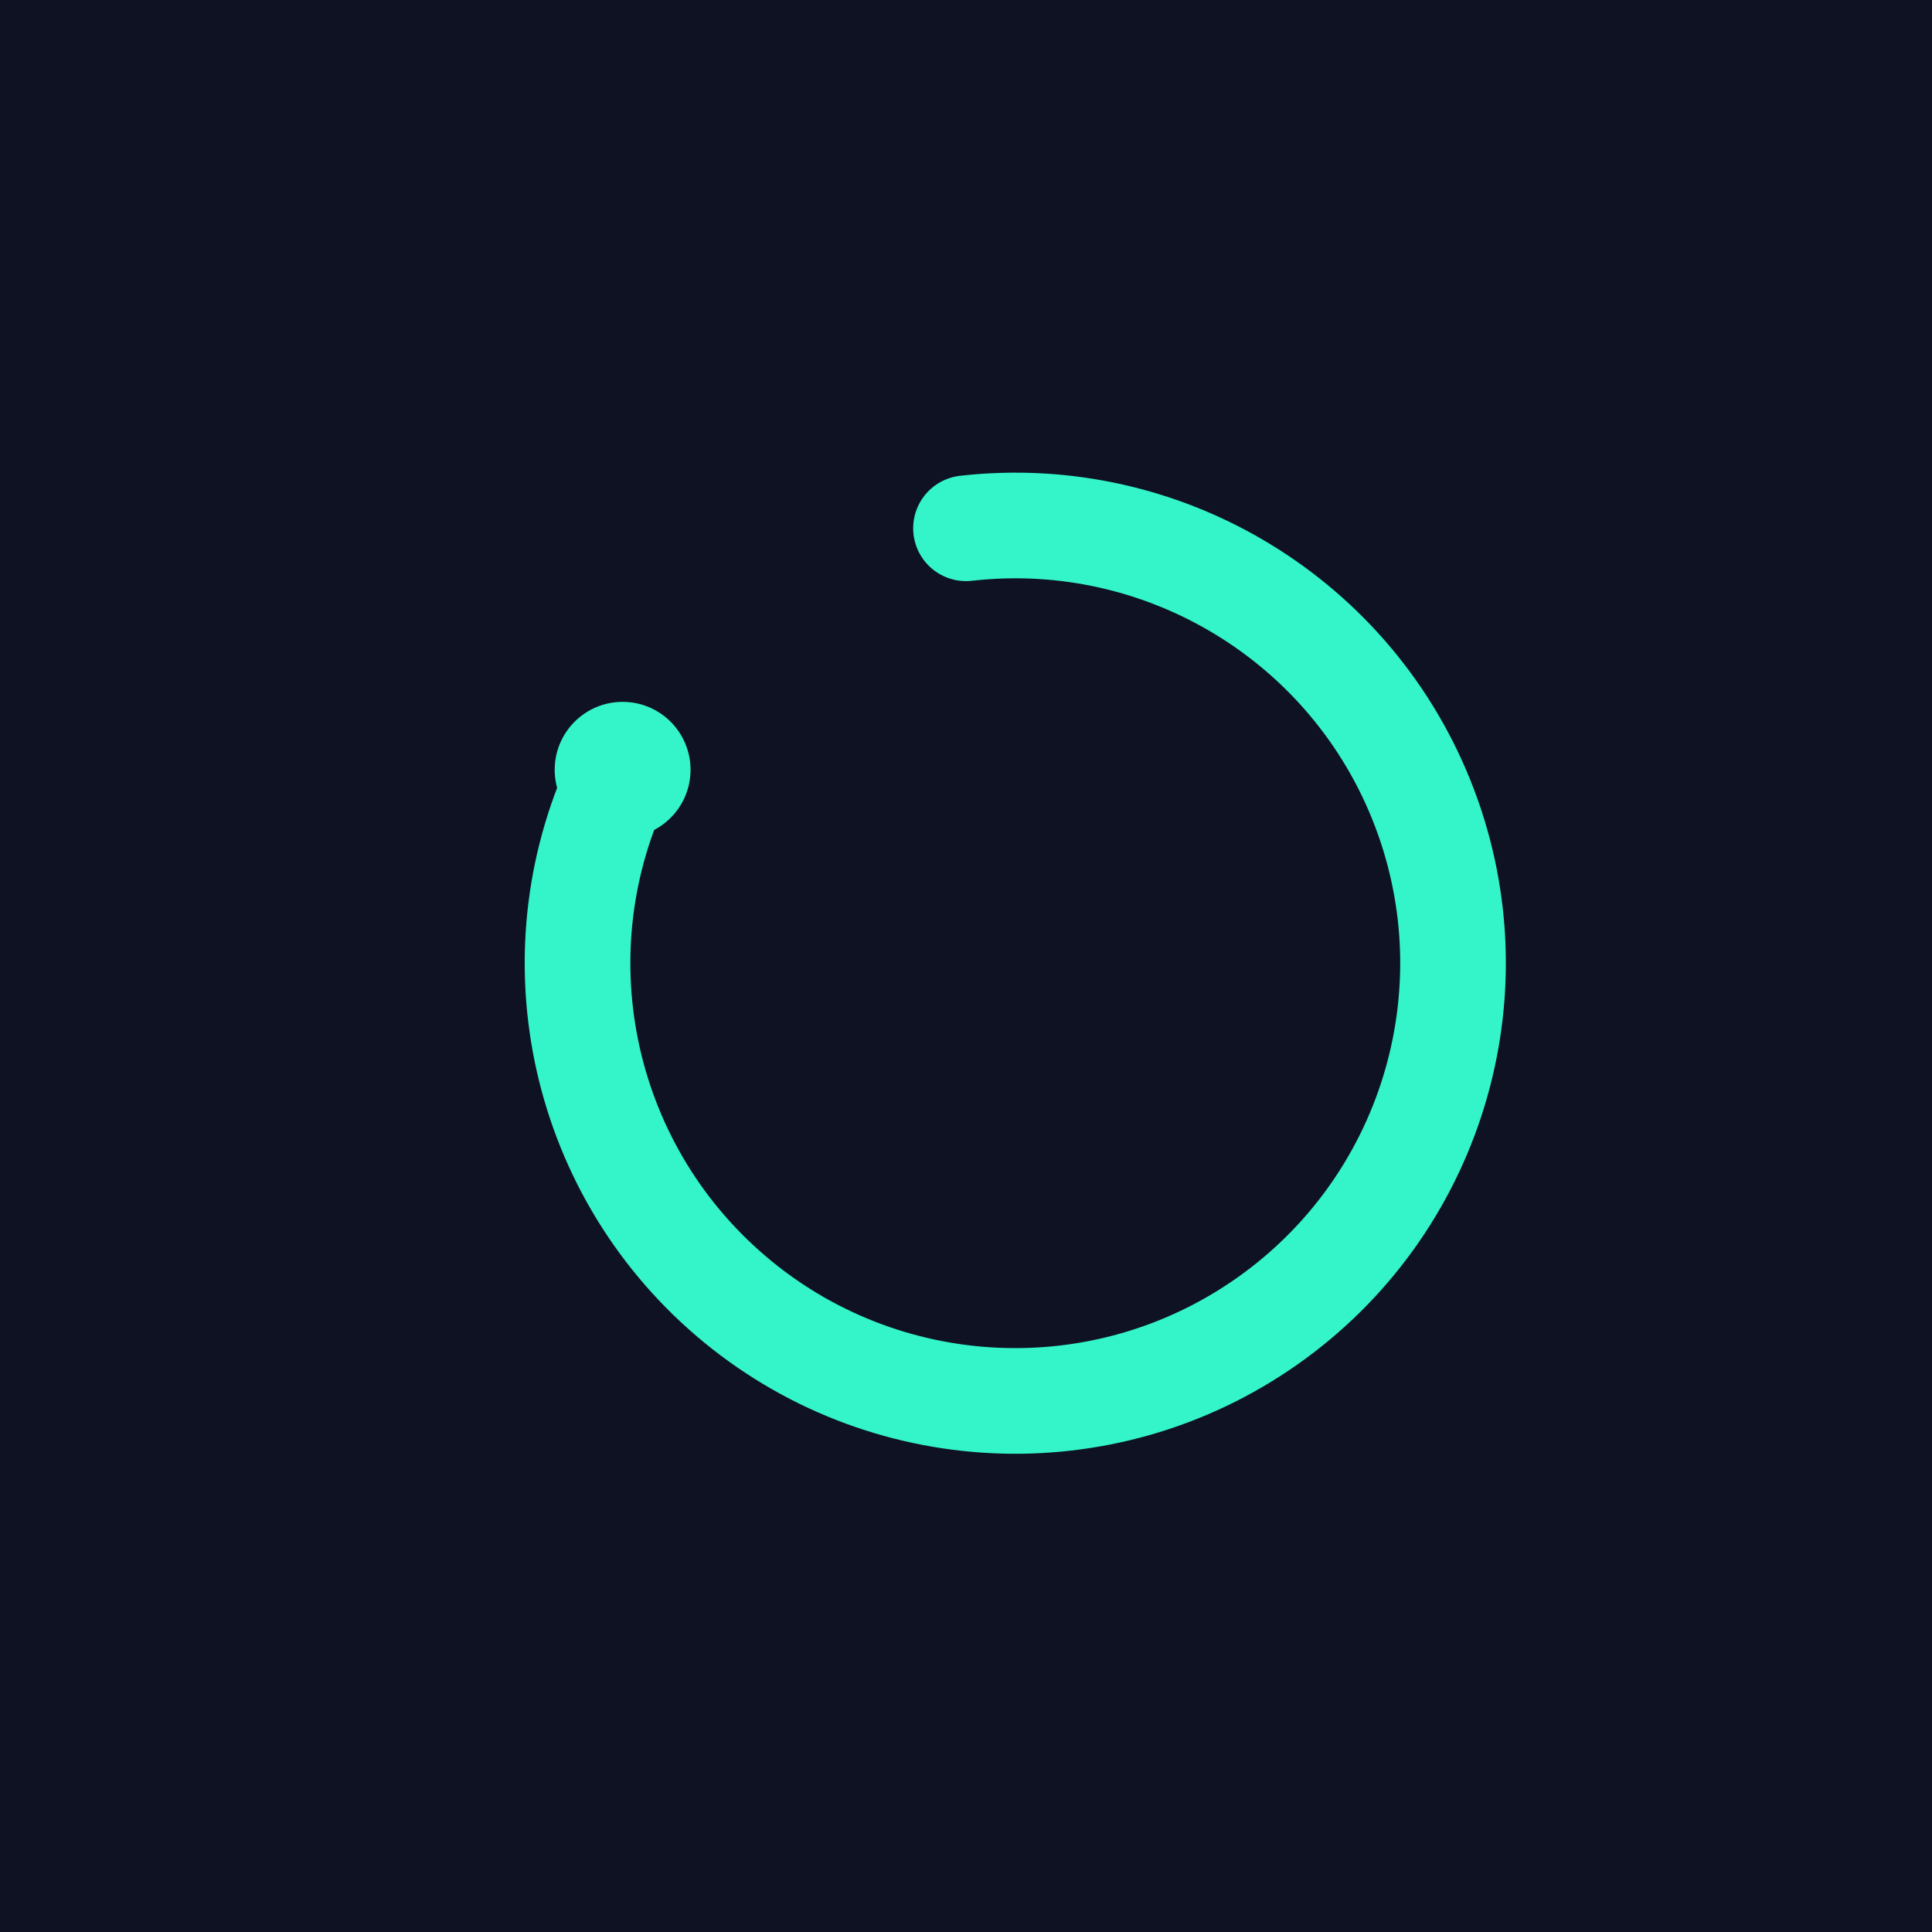
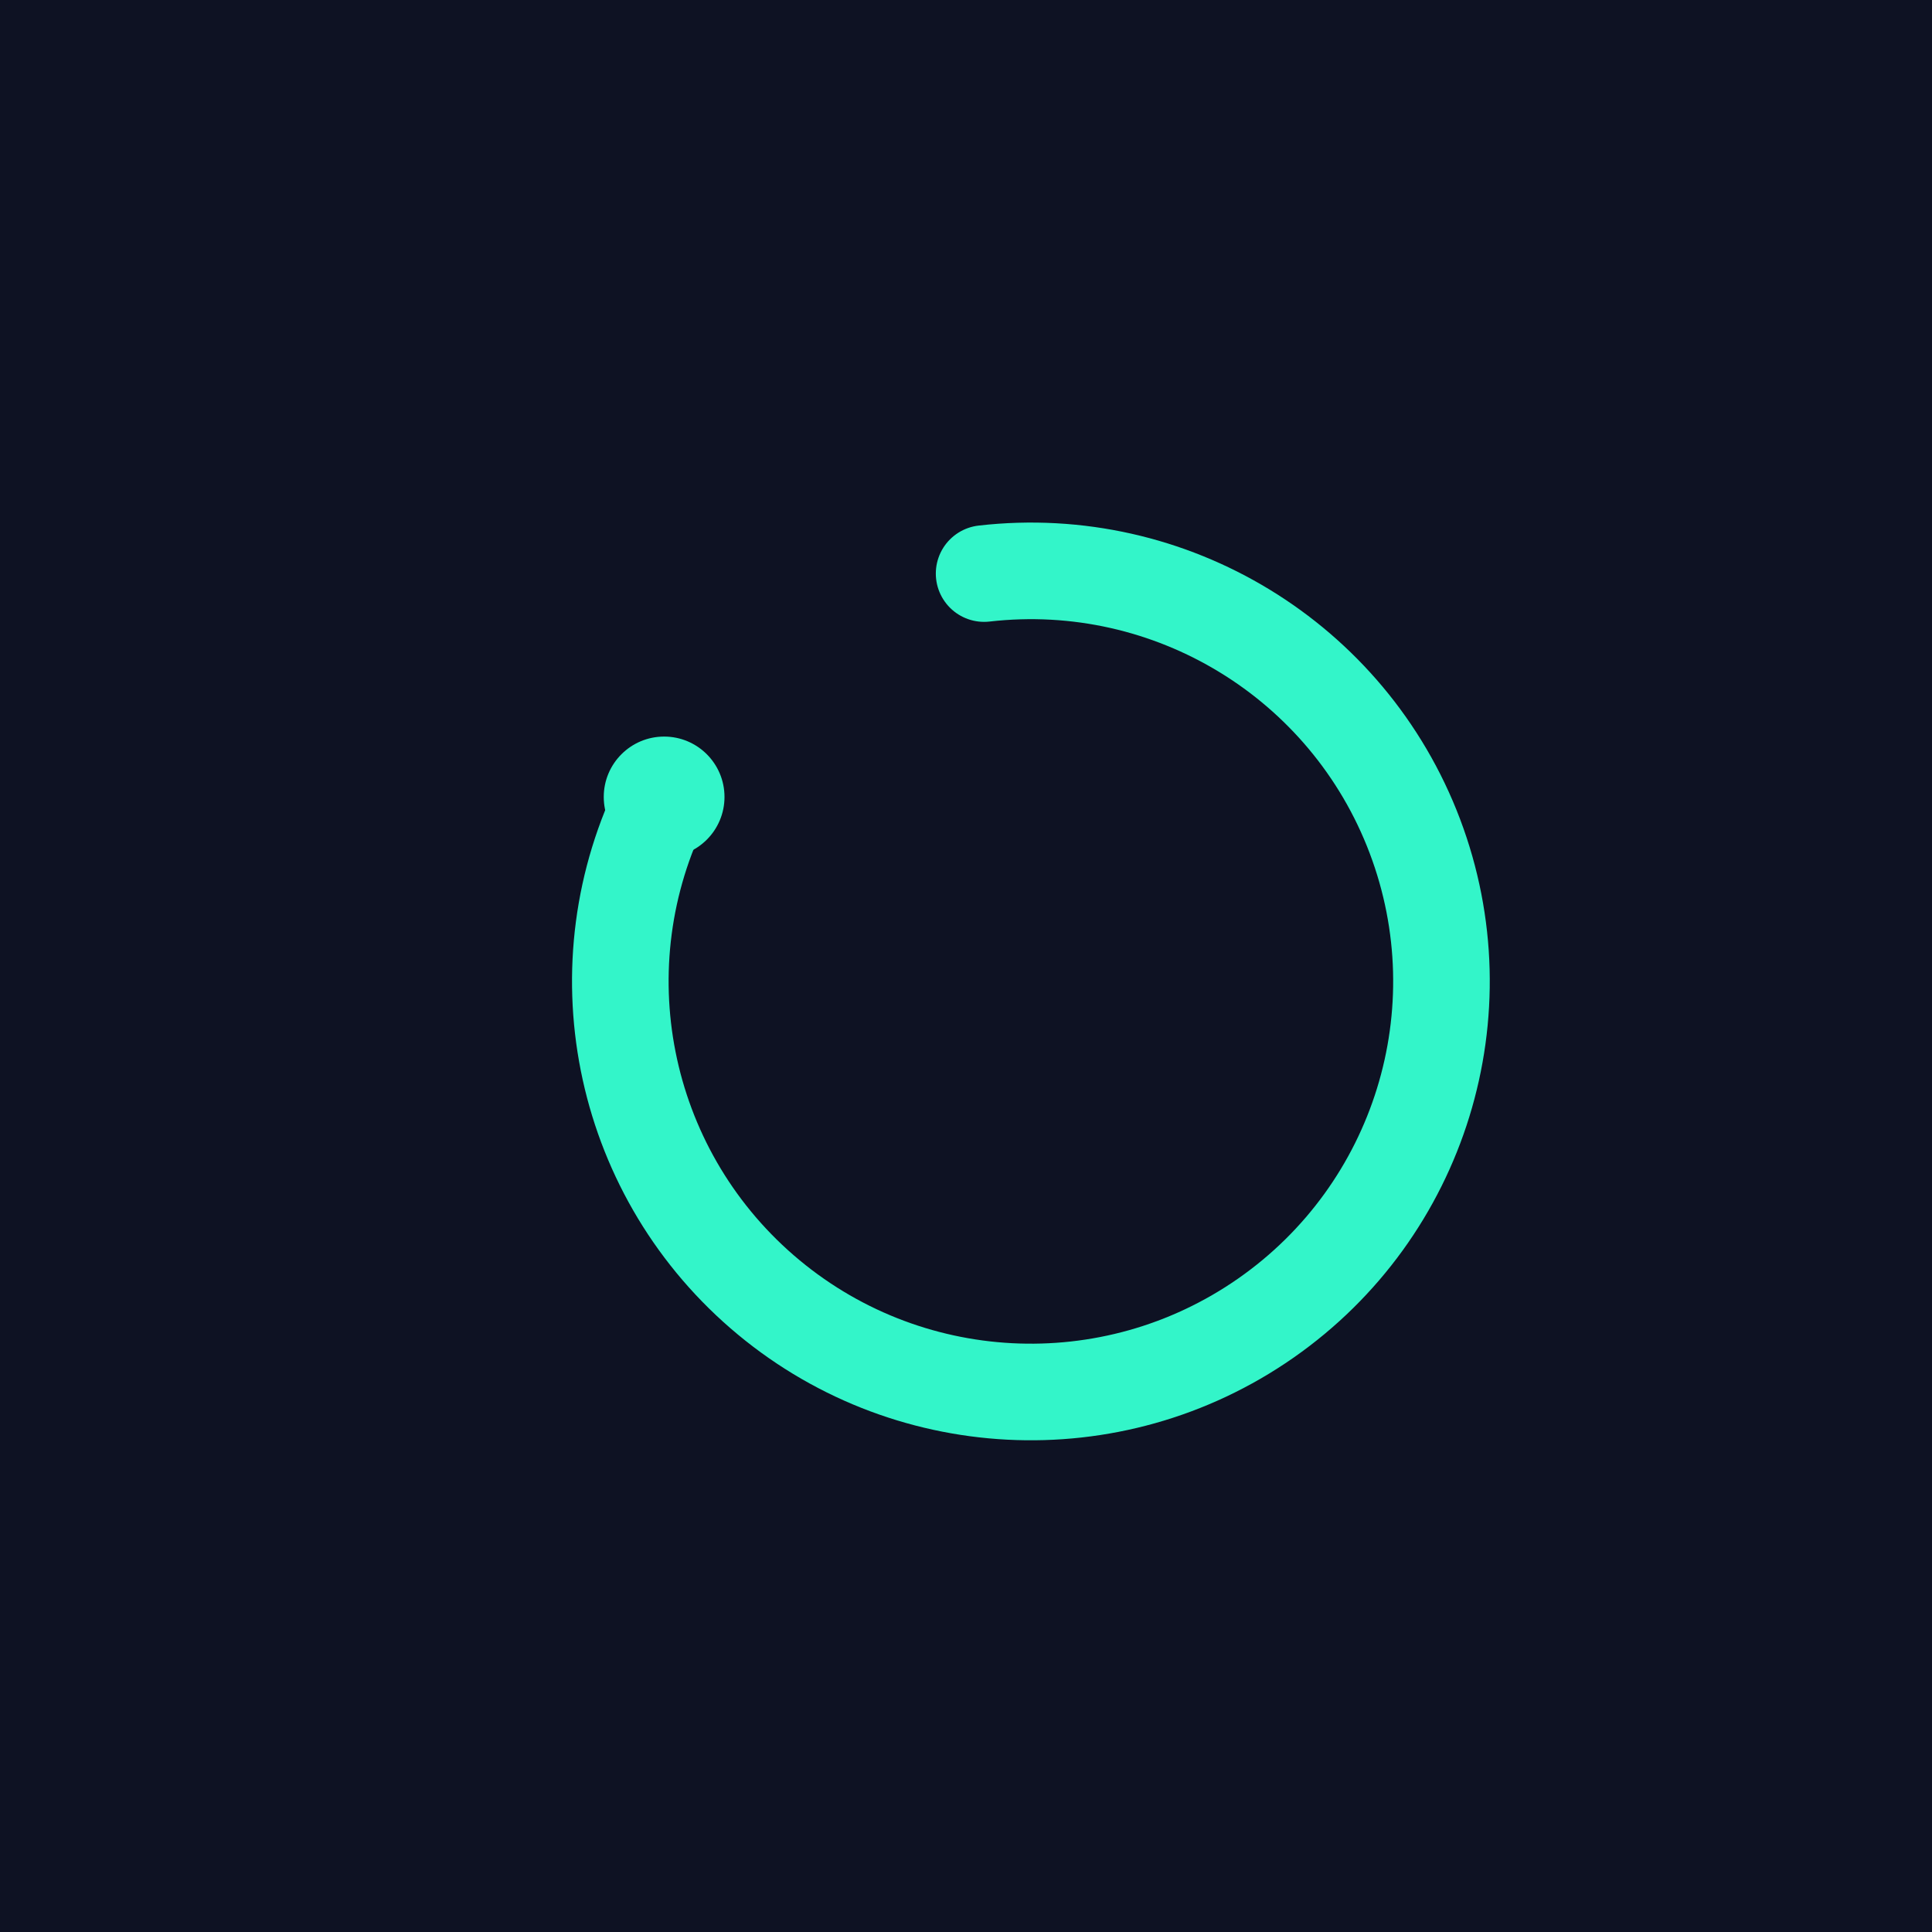
<svg xmlns="http://www.w3.org/2000/svg" width="512" height="512" viewBox="0 0 512 512">
  <rect width="512" height="512" fill="#0E1223" />
-   <path d="M256 140            A116 116 0 1 1 165 204" stroke="#33F5C9" stroke-width="28" stroke-linecap="round" fill="none" />
-   <circle cx="165" cy="204" r="18" fill="#33F5C9" />
+   <g transform="translate(56, 56) scale(0.80)">
+     <path d="M256 120              A136 136 0 1 1 150 194" stroke="#33F5C9" stroke-width="32" stroke-linecap="round" fill="none" />
+     <circle cx="150" cy="194" r="20" fill="#33F5C9" />
+   </g>
</svg>
